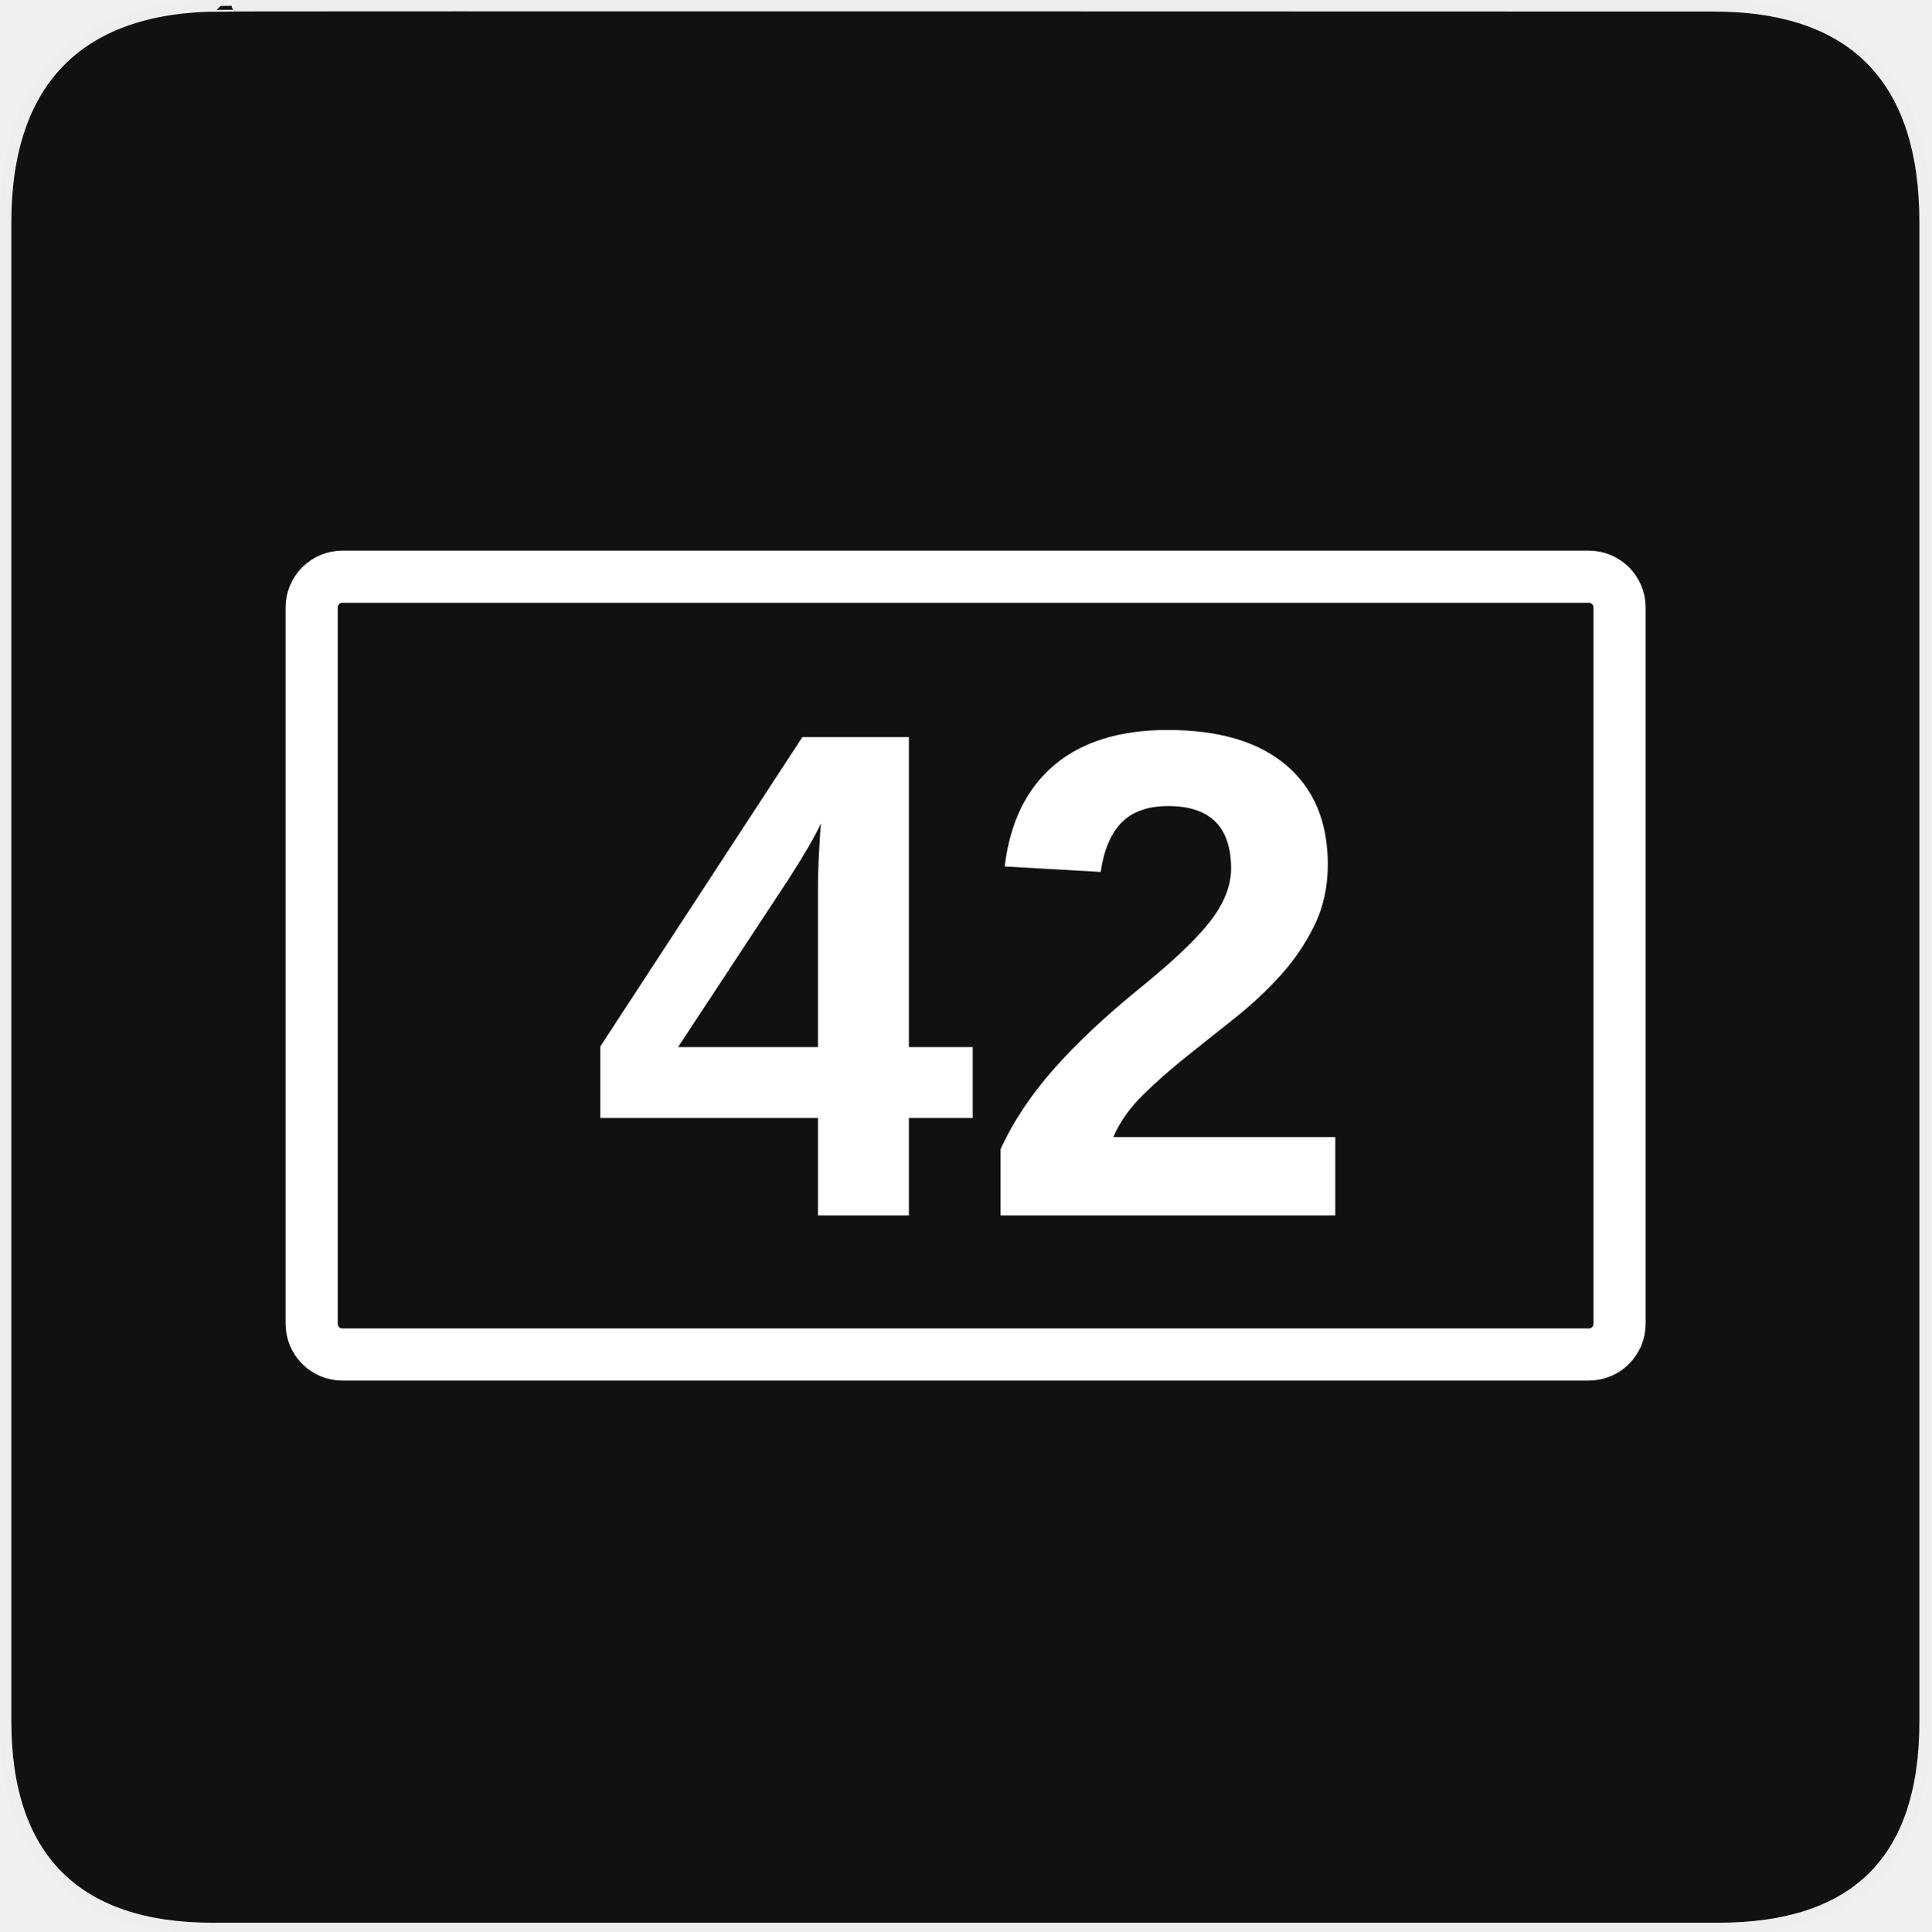
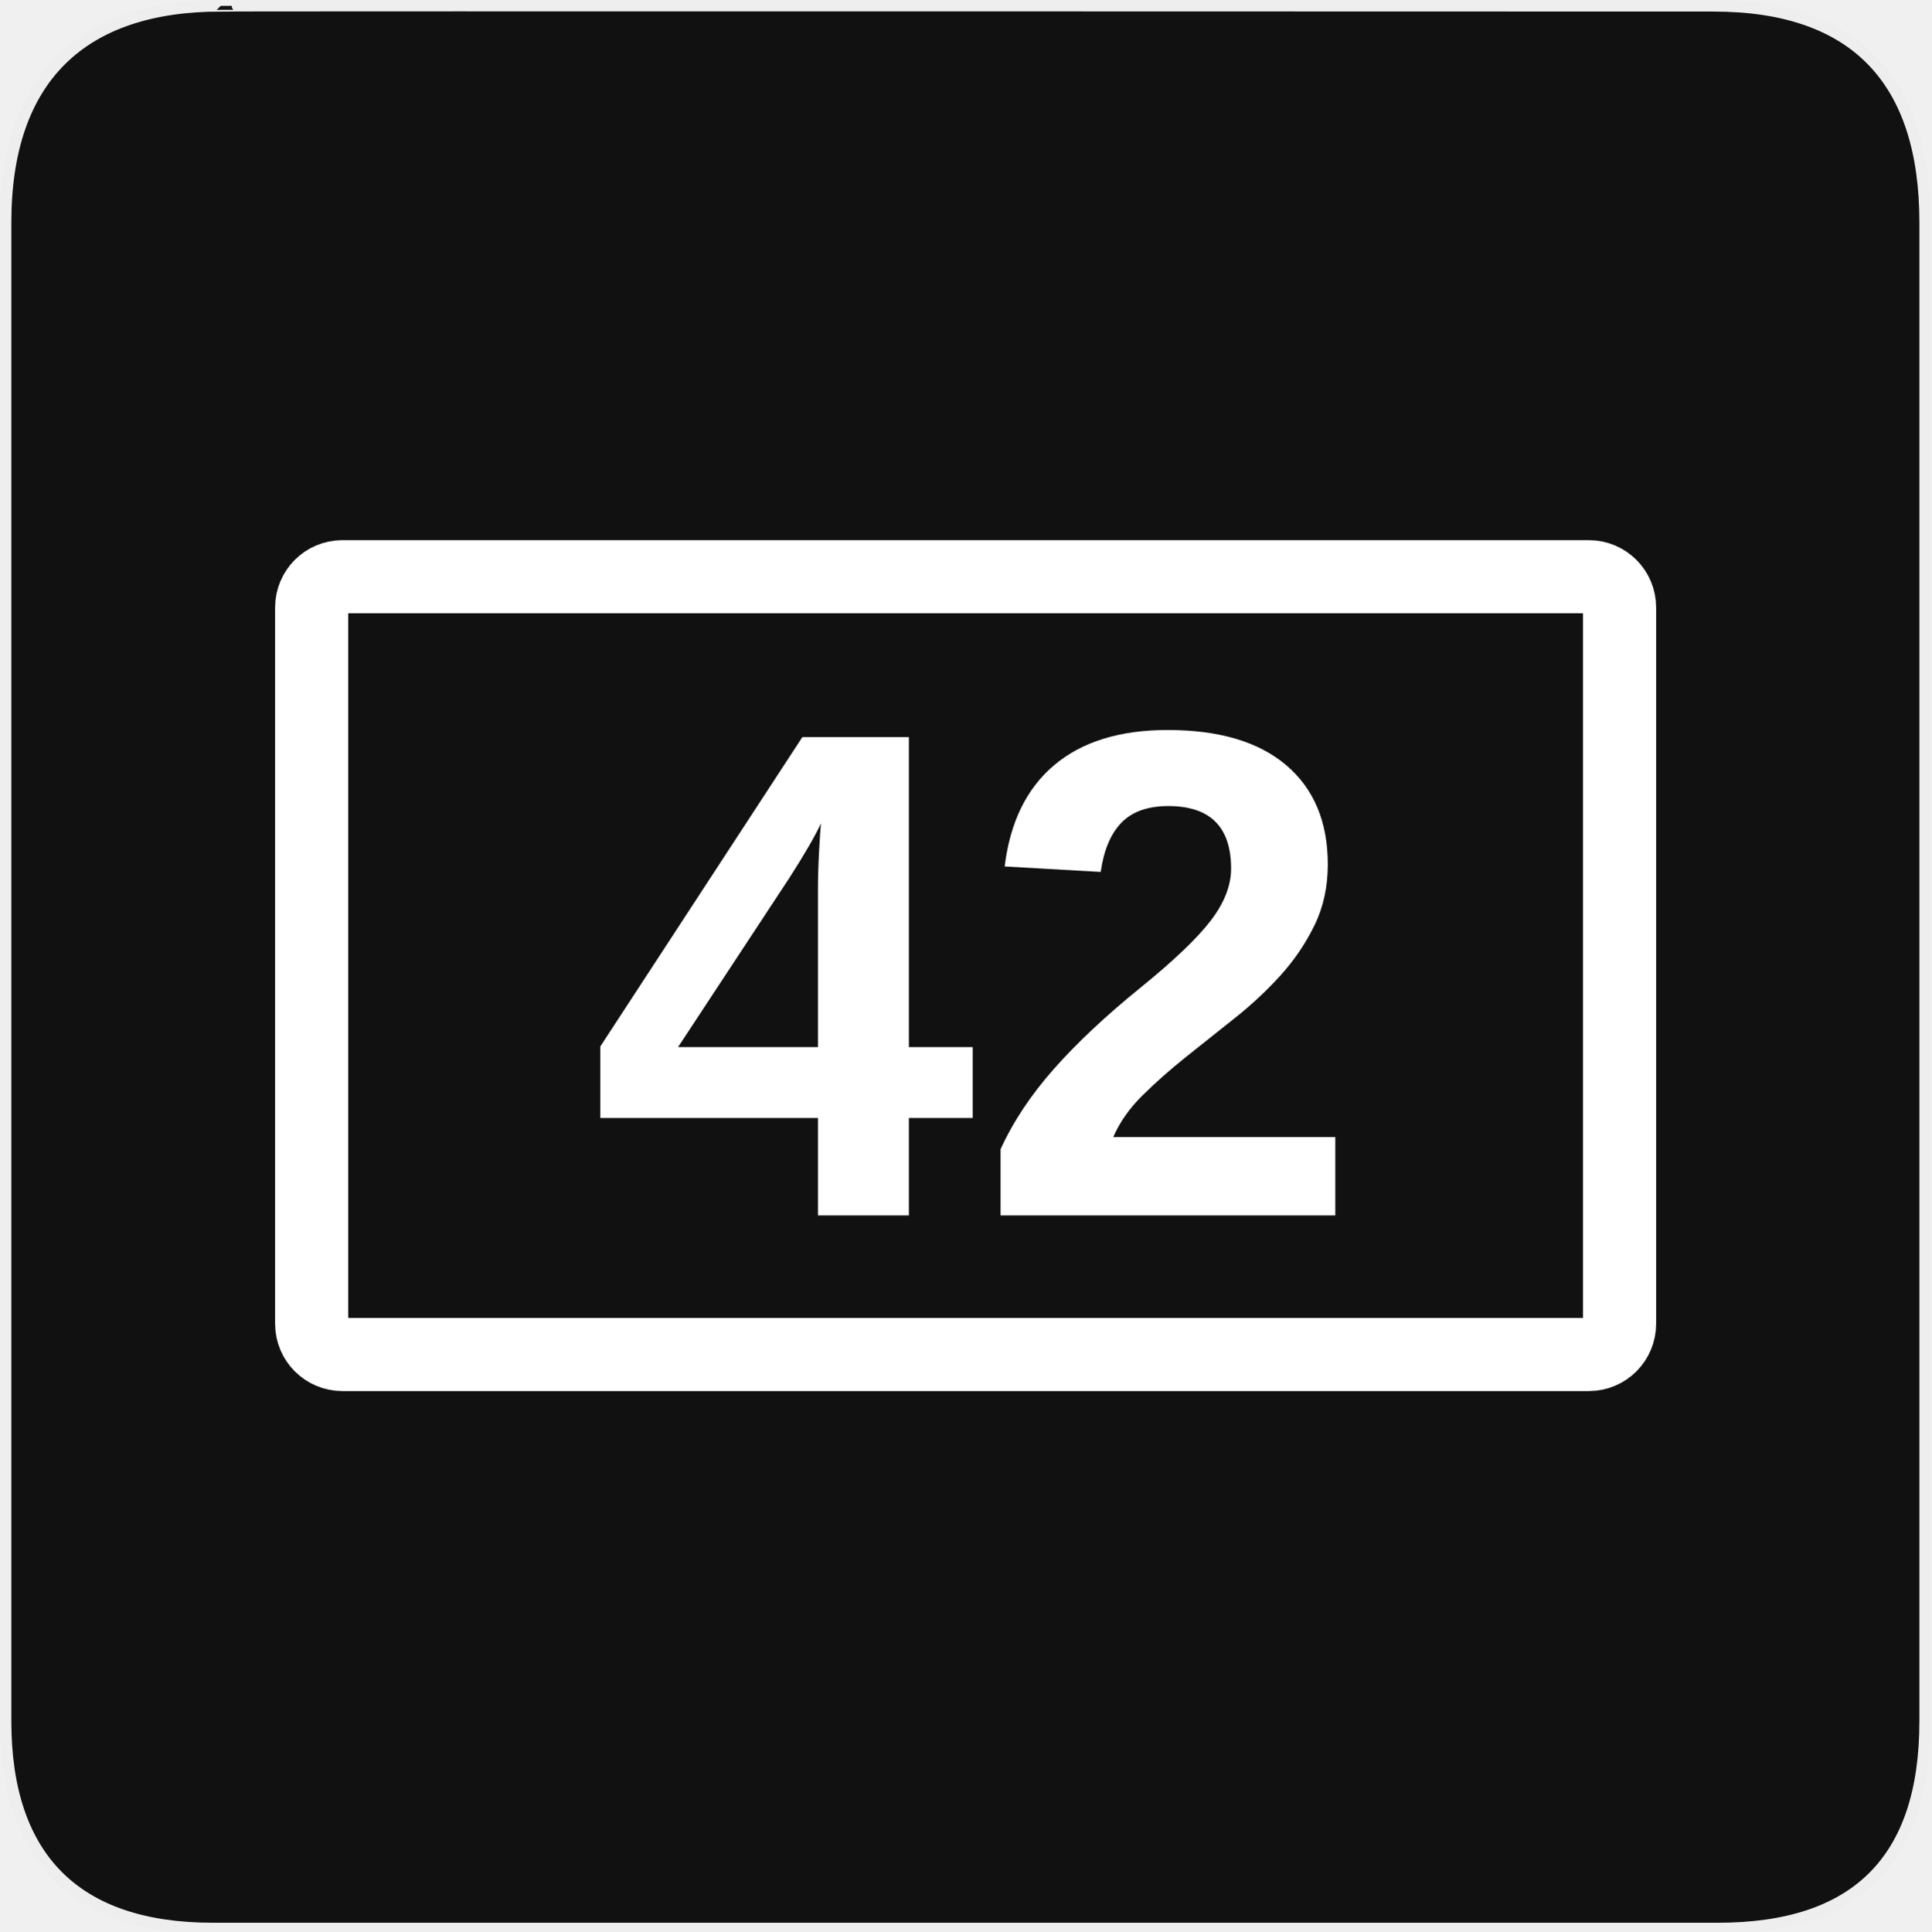
<svg xmlns="http://www.w3.org/2000/svg" version="1.1" x="0px" y="0px" width="580px" height="580px" viewBox="0 0 580 580" enable-background="new 0 0 580 580" xml:space="preserve" id="svg3000">
  <defs id="defs3011">
</defs>
  <g id="Layer_1">
    <g id="Layer_2">
      <g id="g1327">
        <path id="path1329" d="M66.275,1.768     c-41.335,0-64.571,21.371-64.571,65.036v450.123c0,40.844,20.895,62.229,62.192,62.229h452.024     c41.307,0,62.229-20.315,62.229-62.229V66.804c0-42.602-20.923-65.036-63.521-65.036C514.625,1.768,66.133,1.625,66.275,1.768z" stroke-width="3.408" stroke="#EEEEEE" fill="#111111" />
      </g>
    </g>
  </g>
-   <rect style="fill:none;stroke:#ffffff;stroke-width:15.66;stroke-linejoin:round;stroke-miterlimit:4;stroke-opacity:1;stroke-dasharray:none" id="rect3253" width="392.805" height="233.595" x="93.598" y="173.203" rx="9.228" ry="9.228" />
-   <text xml:space="preserve" style="font-size:208.8px;font-style:normal;font-variant:normal;font-weight:bold;font-stretch:normal;text-align:start;line-height:125%;letter-spacing:0px;word-spacing:0px;writing-mode:lr;text-anchor:start;fill:#ffffff;fill-opacity:1;stroke:none;font-family:Arial;-inkscape-font-specification:Arial Bold" x="177.138" y="365.037" id="text4023">
-     <tspan id="tspan4025" x="177.138" y="365.037">42</tspan>
+   <rect style="fill:none;stroke:#ffffff;stroke-width:21.96;stroke-linejoin:round;stroke-miterlimit:4;stroke-opacity:1;stroke-dasharray:none" id="rect3253" width="392.805" height="233.595" x="93.598" y="173.203" rx="9.228" ry="9.228" />
+   <text xml:space="preserve" style="font-style:normal;font-variant:normal;font-weight:bold;font-stretch:normal;line-height:0%;font-family:Arial;-inkscape-font-specification:'Arial Bold';text-align:start;letter-spacing:0px;word-spacing:0px;writing-mode:lr-tb;text-anchor:start;fill:#ffffff;fill-opacity:1;stroke:none" x="177.138" y="365.037" id="text4023">
+     <tspan id="tspan4025" x="177.138" y="365.037" style="font-size:208.8px;line-height:1.25">42</tspan>
  </text>
</svg>
